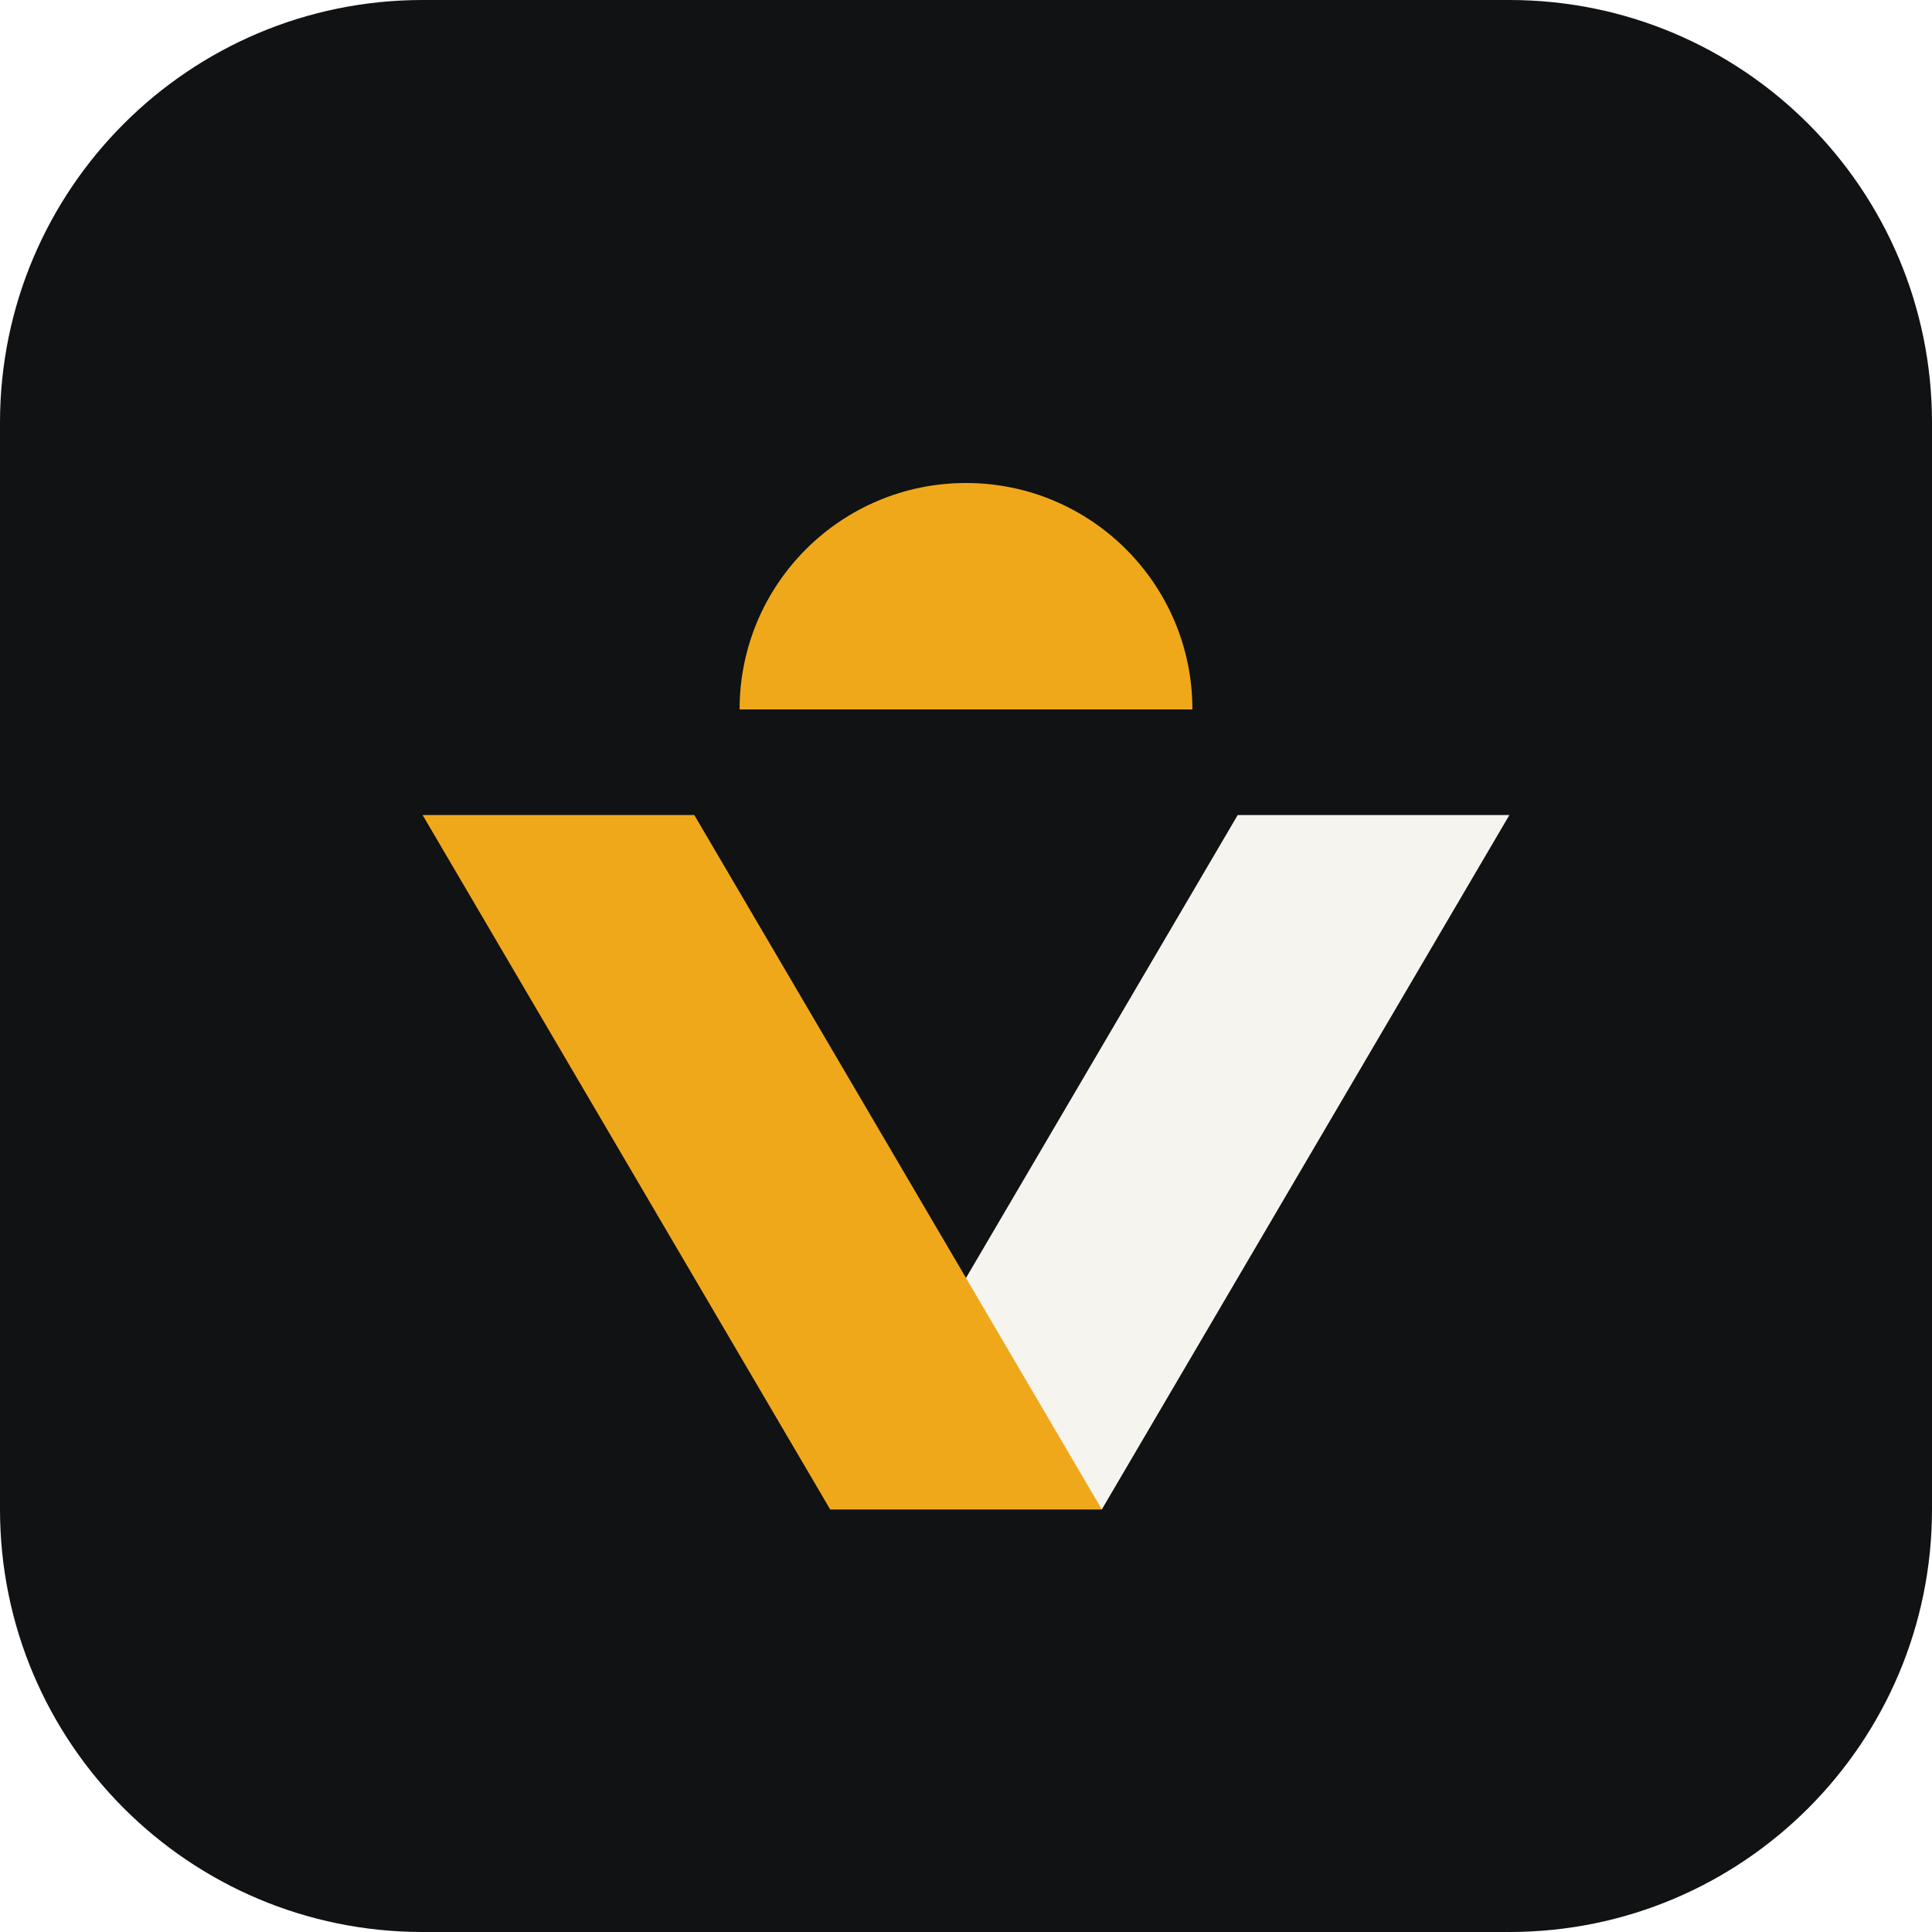
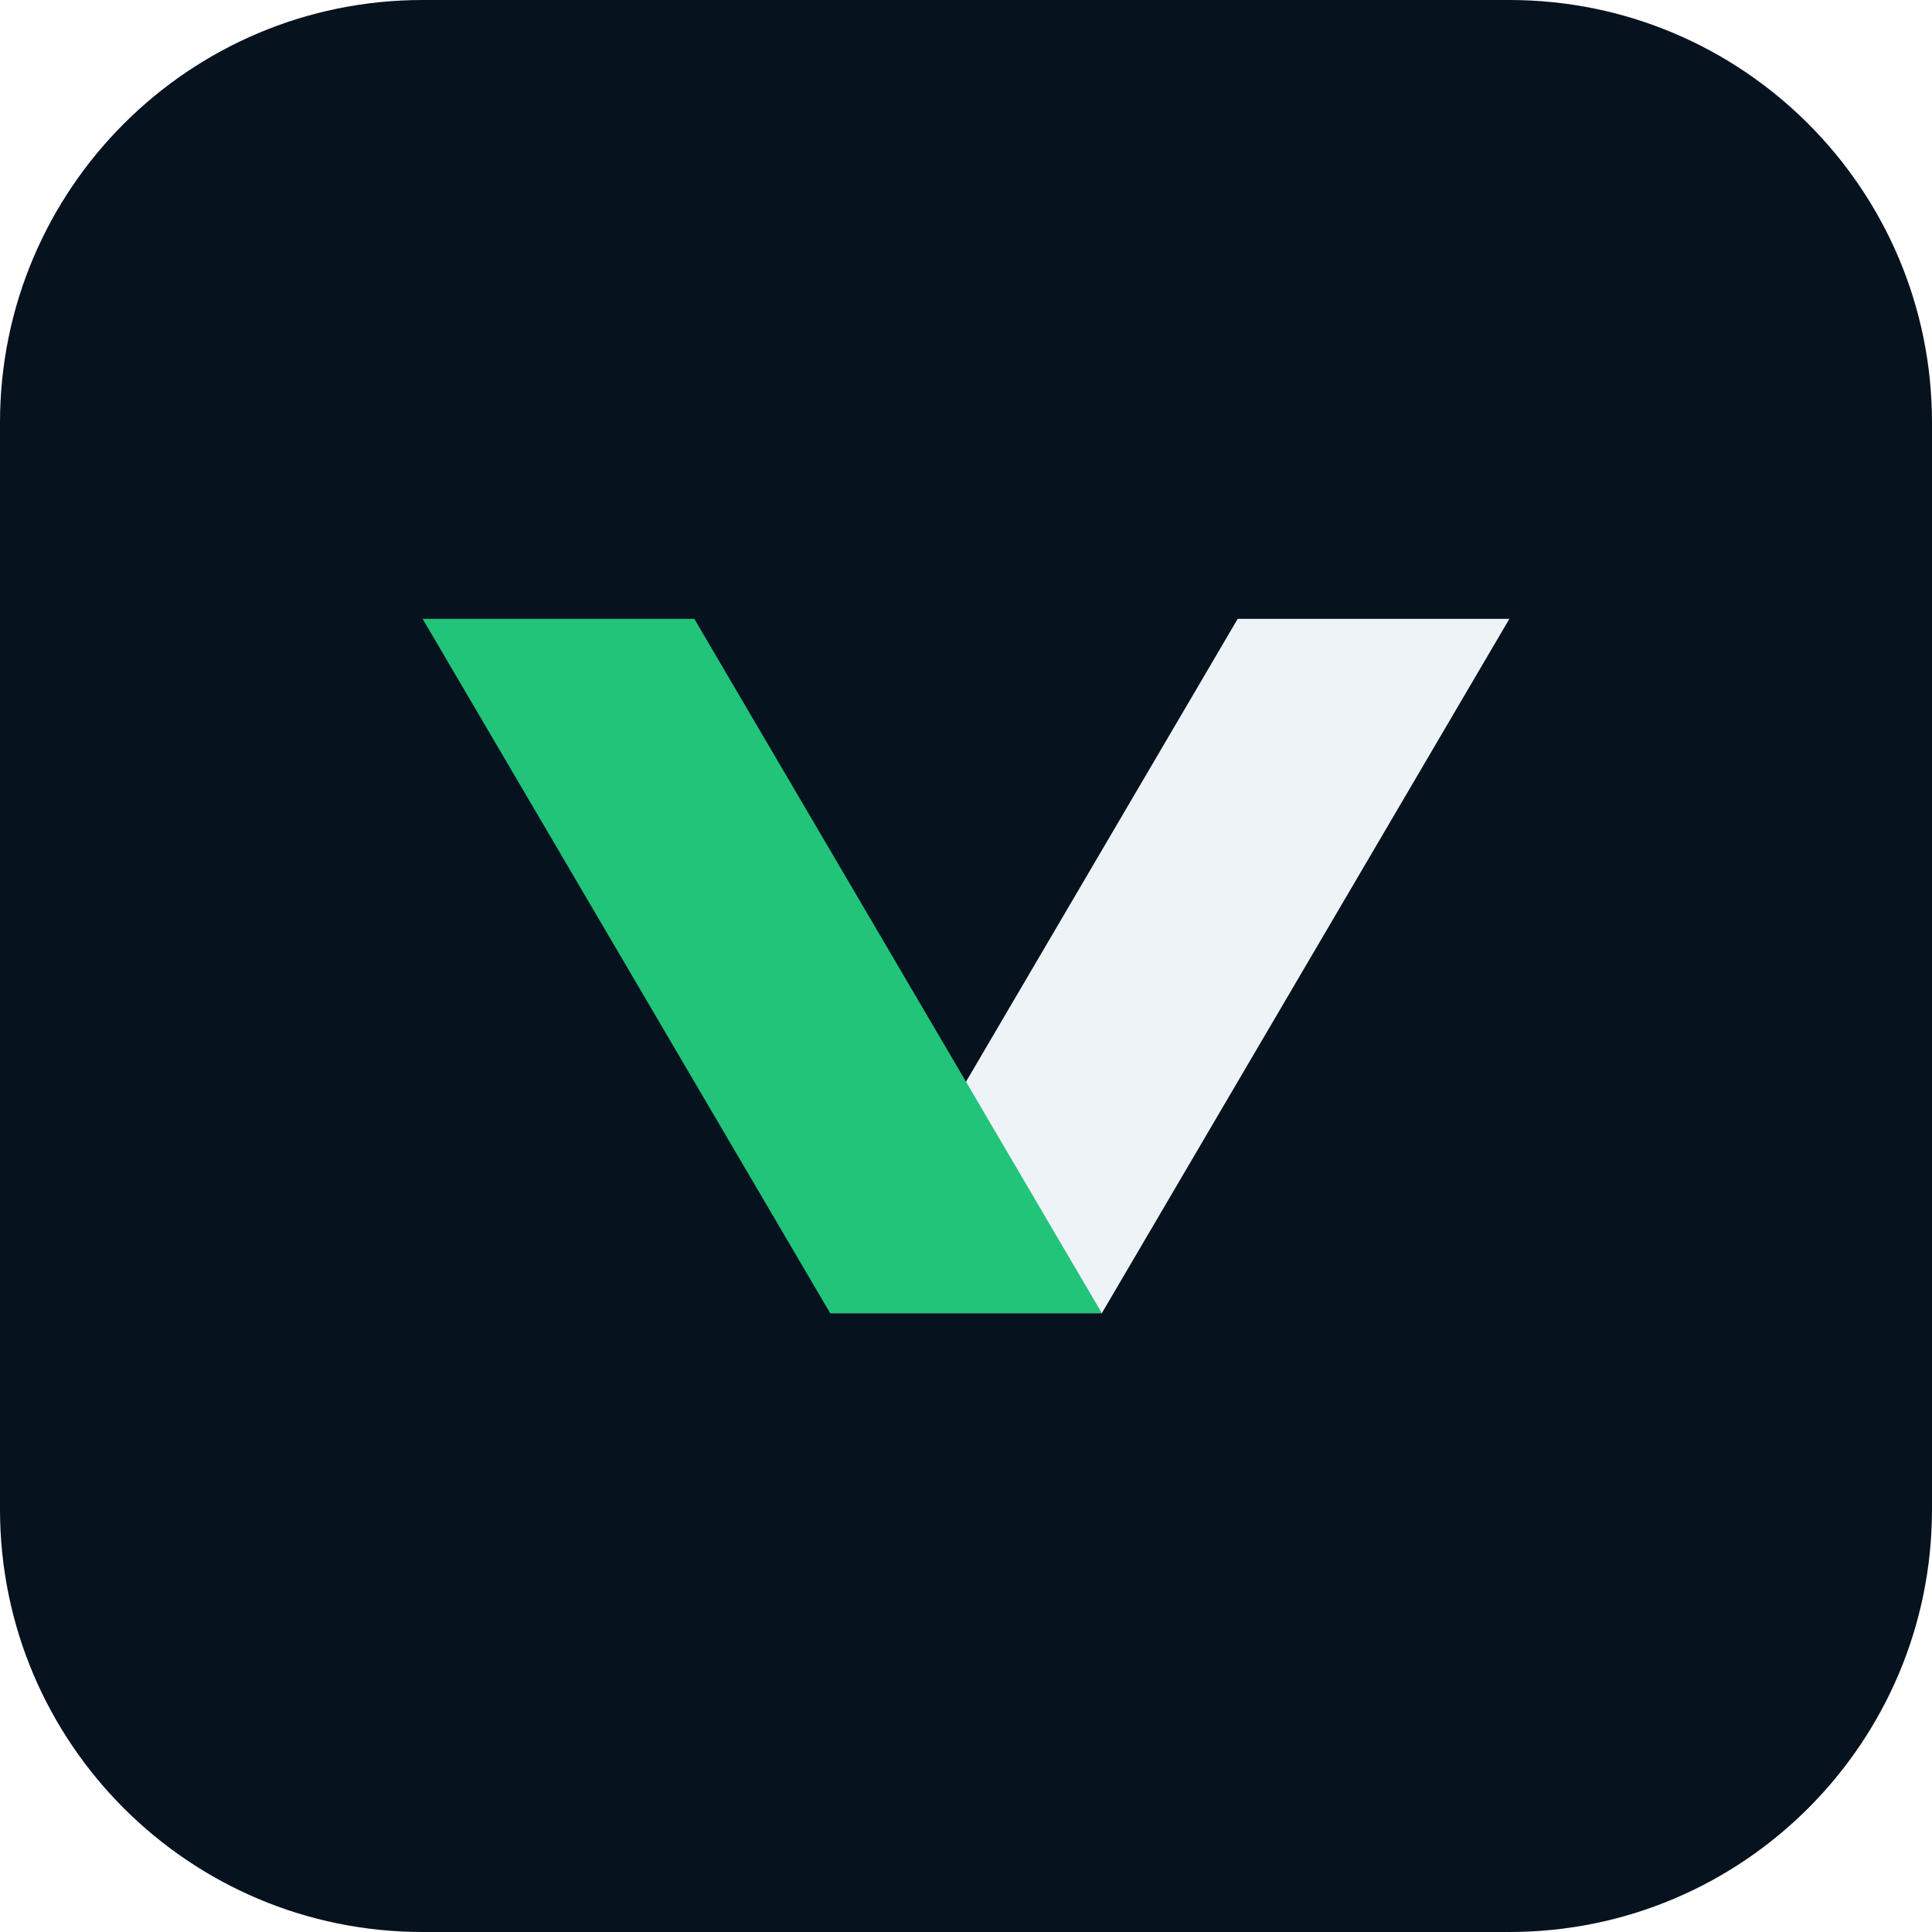
<svg xmlns="http://www.w3.org/2000/svg" viewBox="0 0 64 64">
-   <rect width="64" height="64" rx="14" fill="#101214" />
-   <path d="M24.5 23.5 a7.5 7.5 0 0 1 15 0 Z" fill="#F0A81B" />
-   <path d="M50 27 L41 27 L27.5 50 L36.5 50 Z" fill="#F6F4EE" />
-   <path d="M14 27 L23 27 L36.5 50 L27.5 50 Z" fill="#F0A81B" />
+   <rect width="64" height="64" rx="14" fill="#07121F" />
+   <path d="M50 20.5 L41 20.5 L27.5 43.5 L36.5 43.5 Z" fill="#EEF3F8" />
+   <path d="M14 20.5 L23 20.5 L36.5 43.5 L27.5 43.5 Z" fill="#22C47A" />
</svg>
